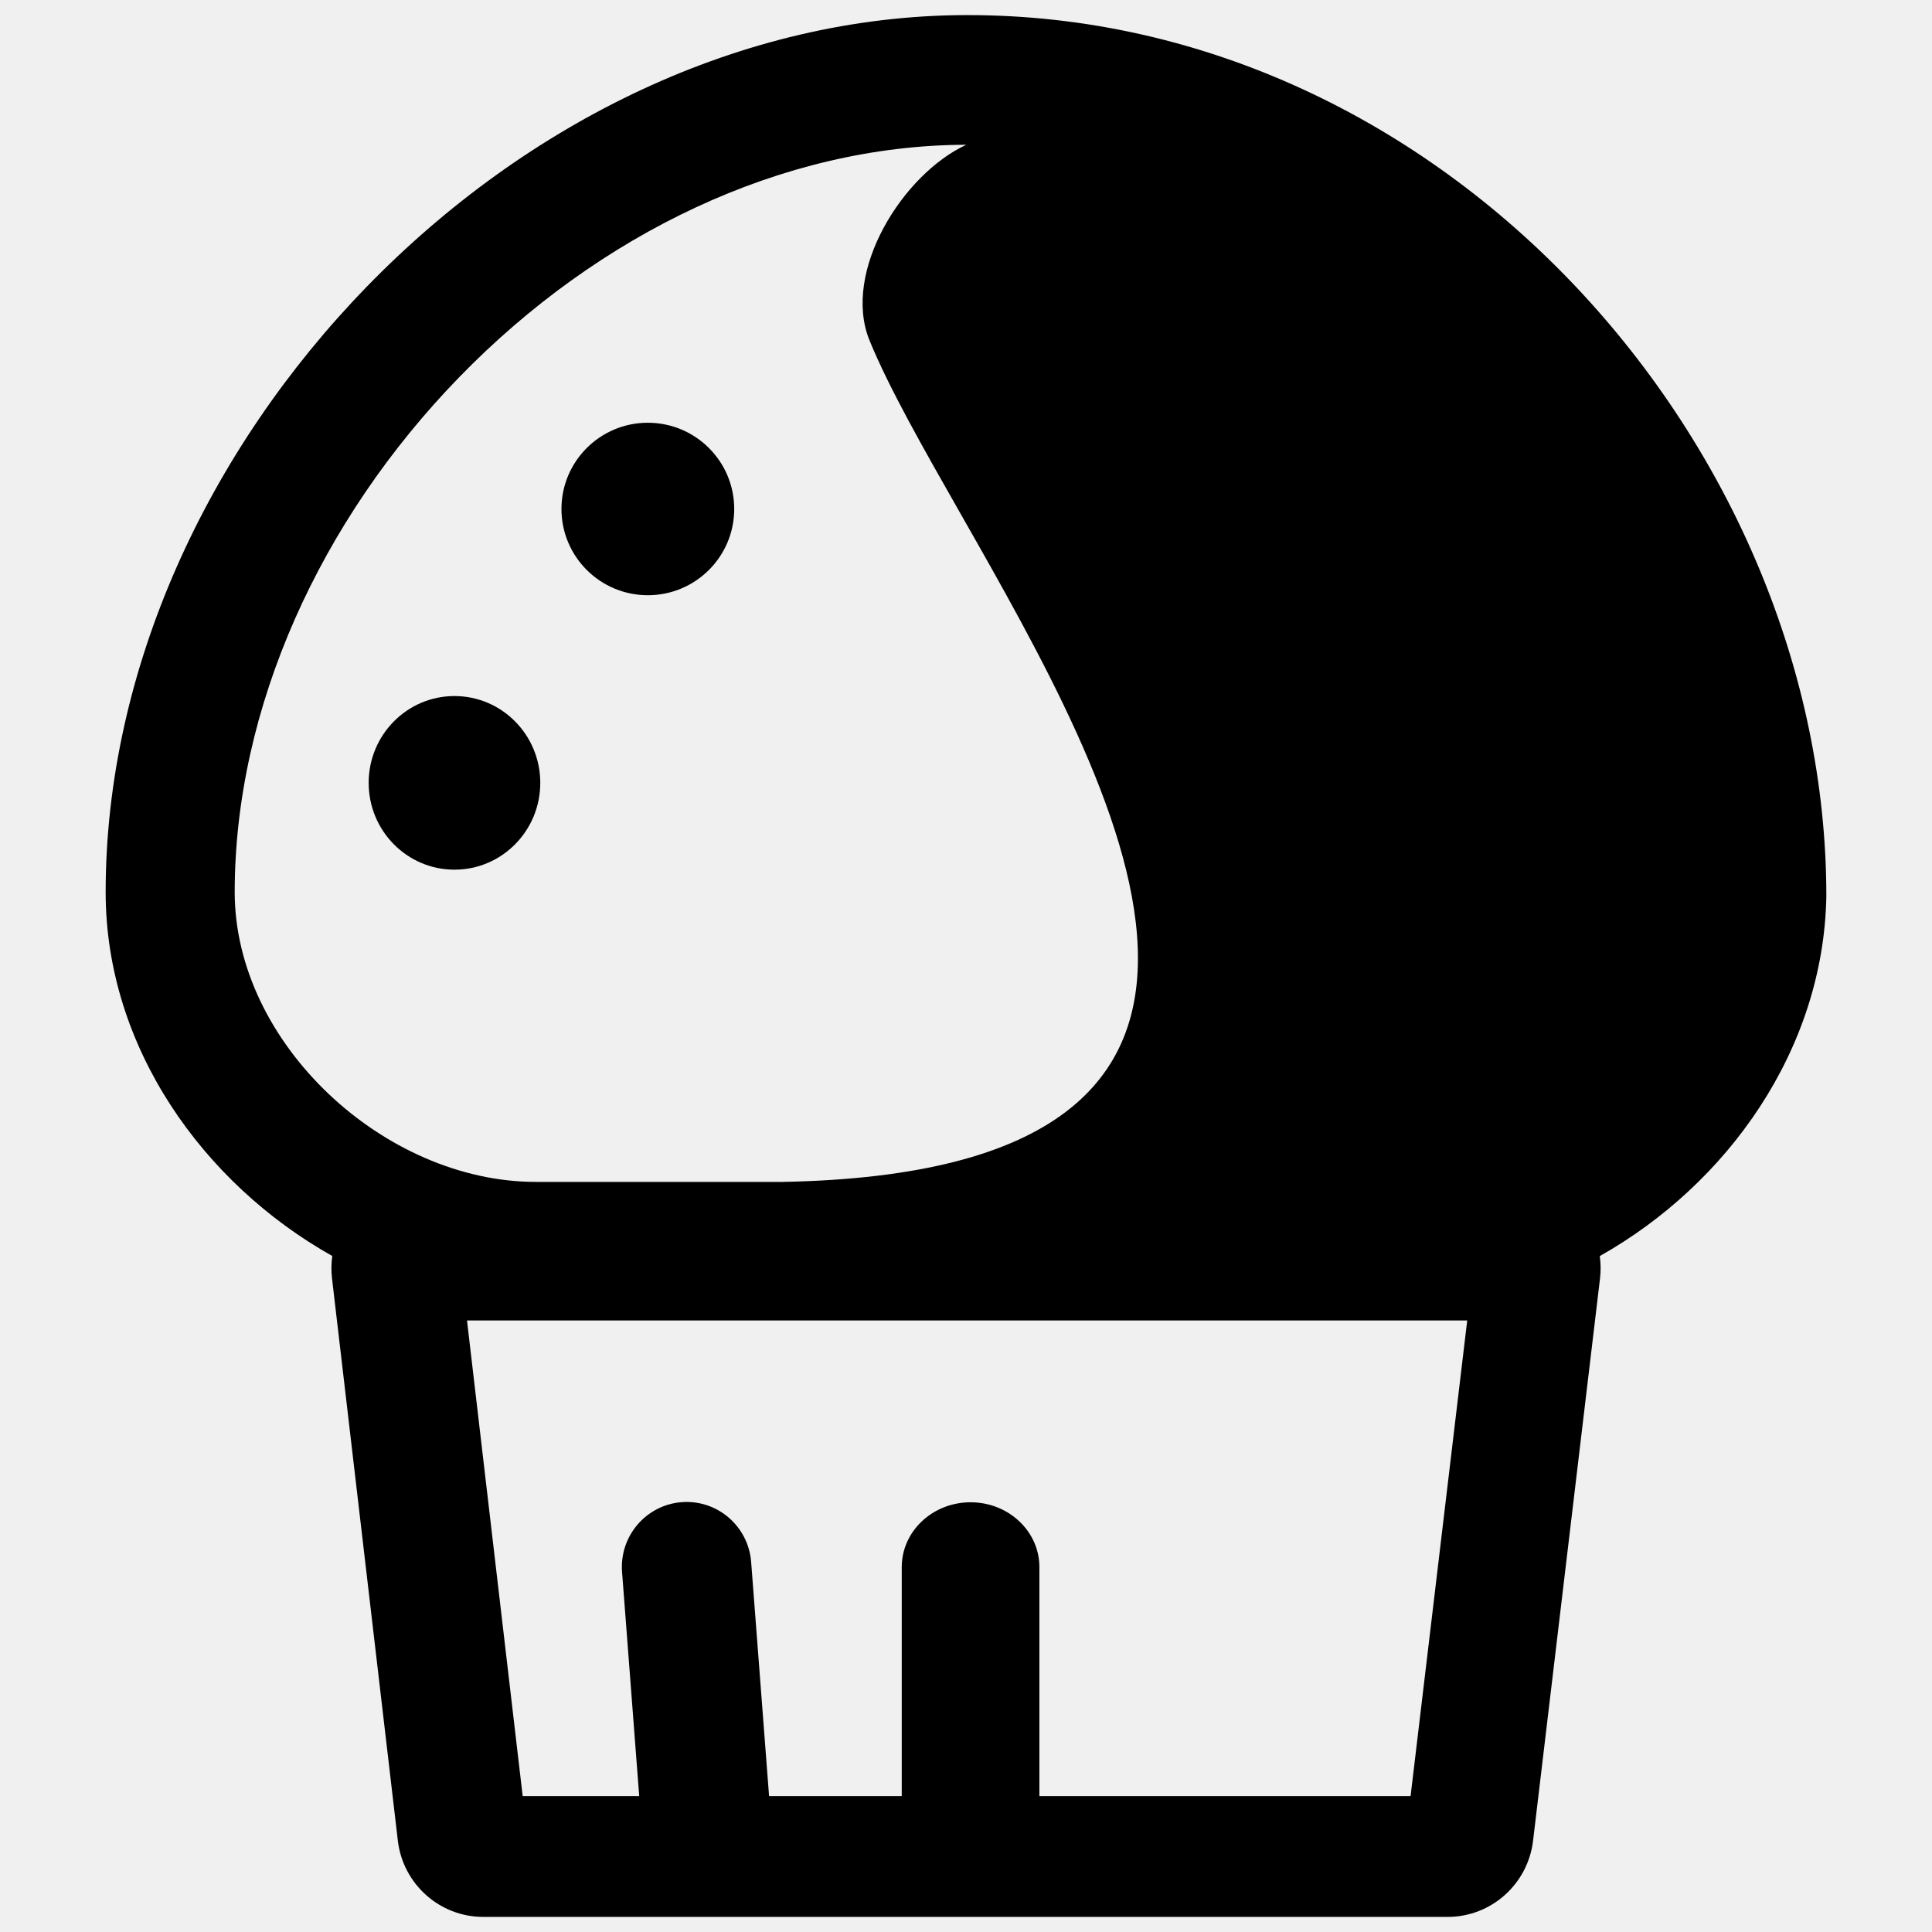
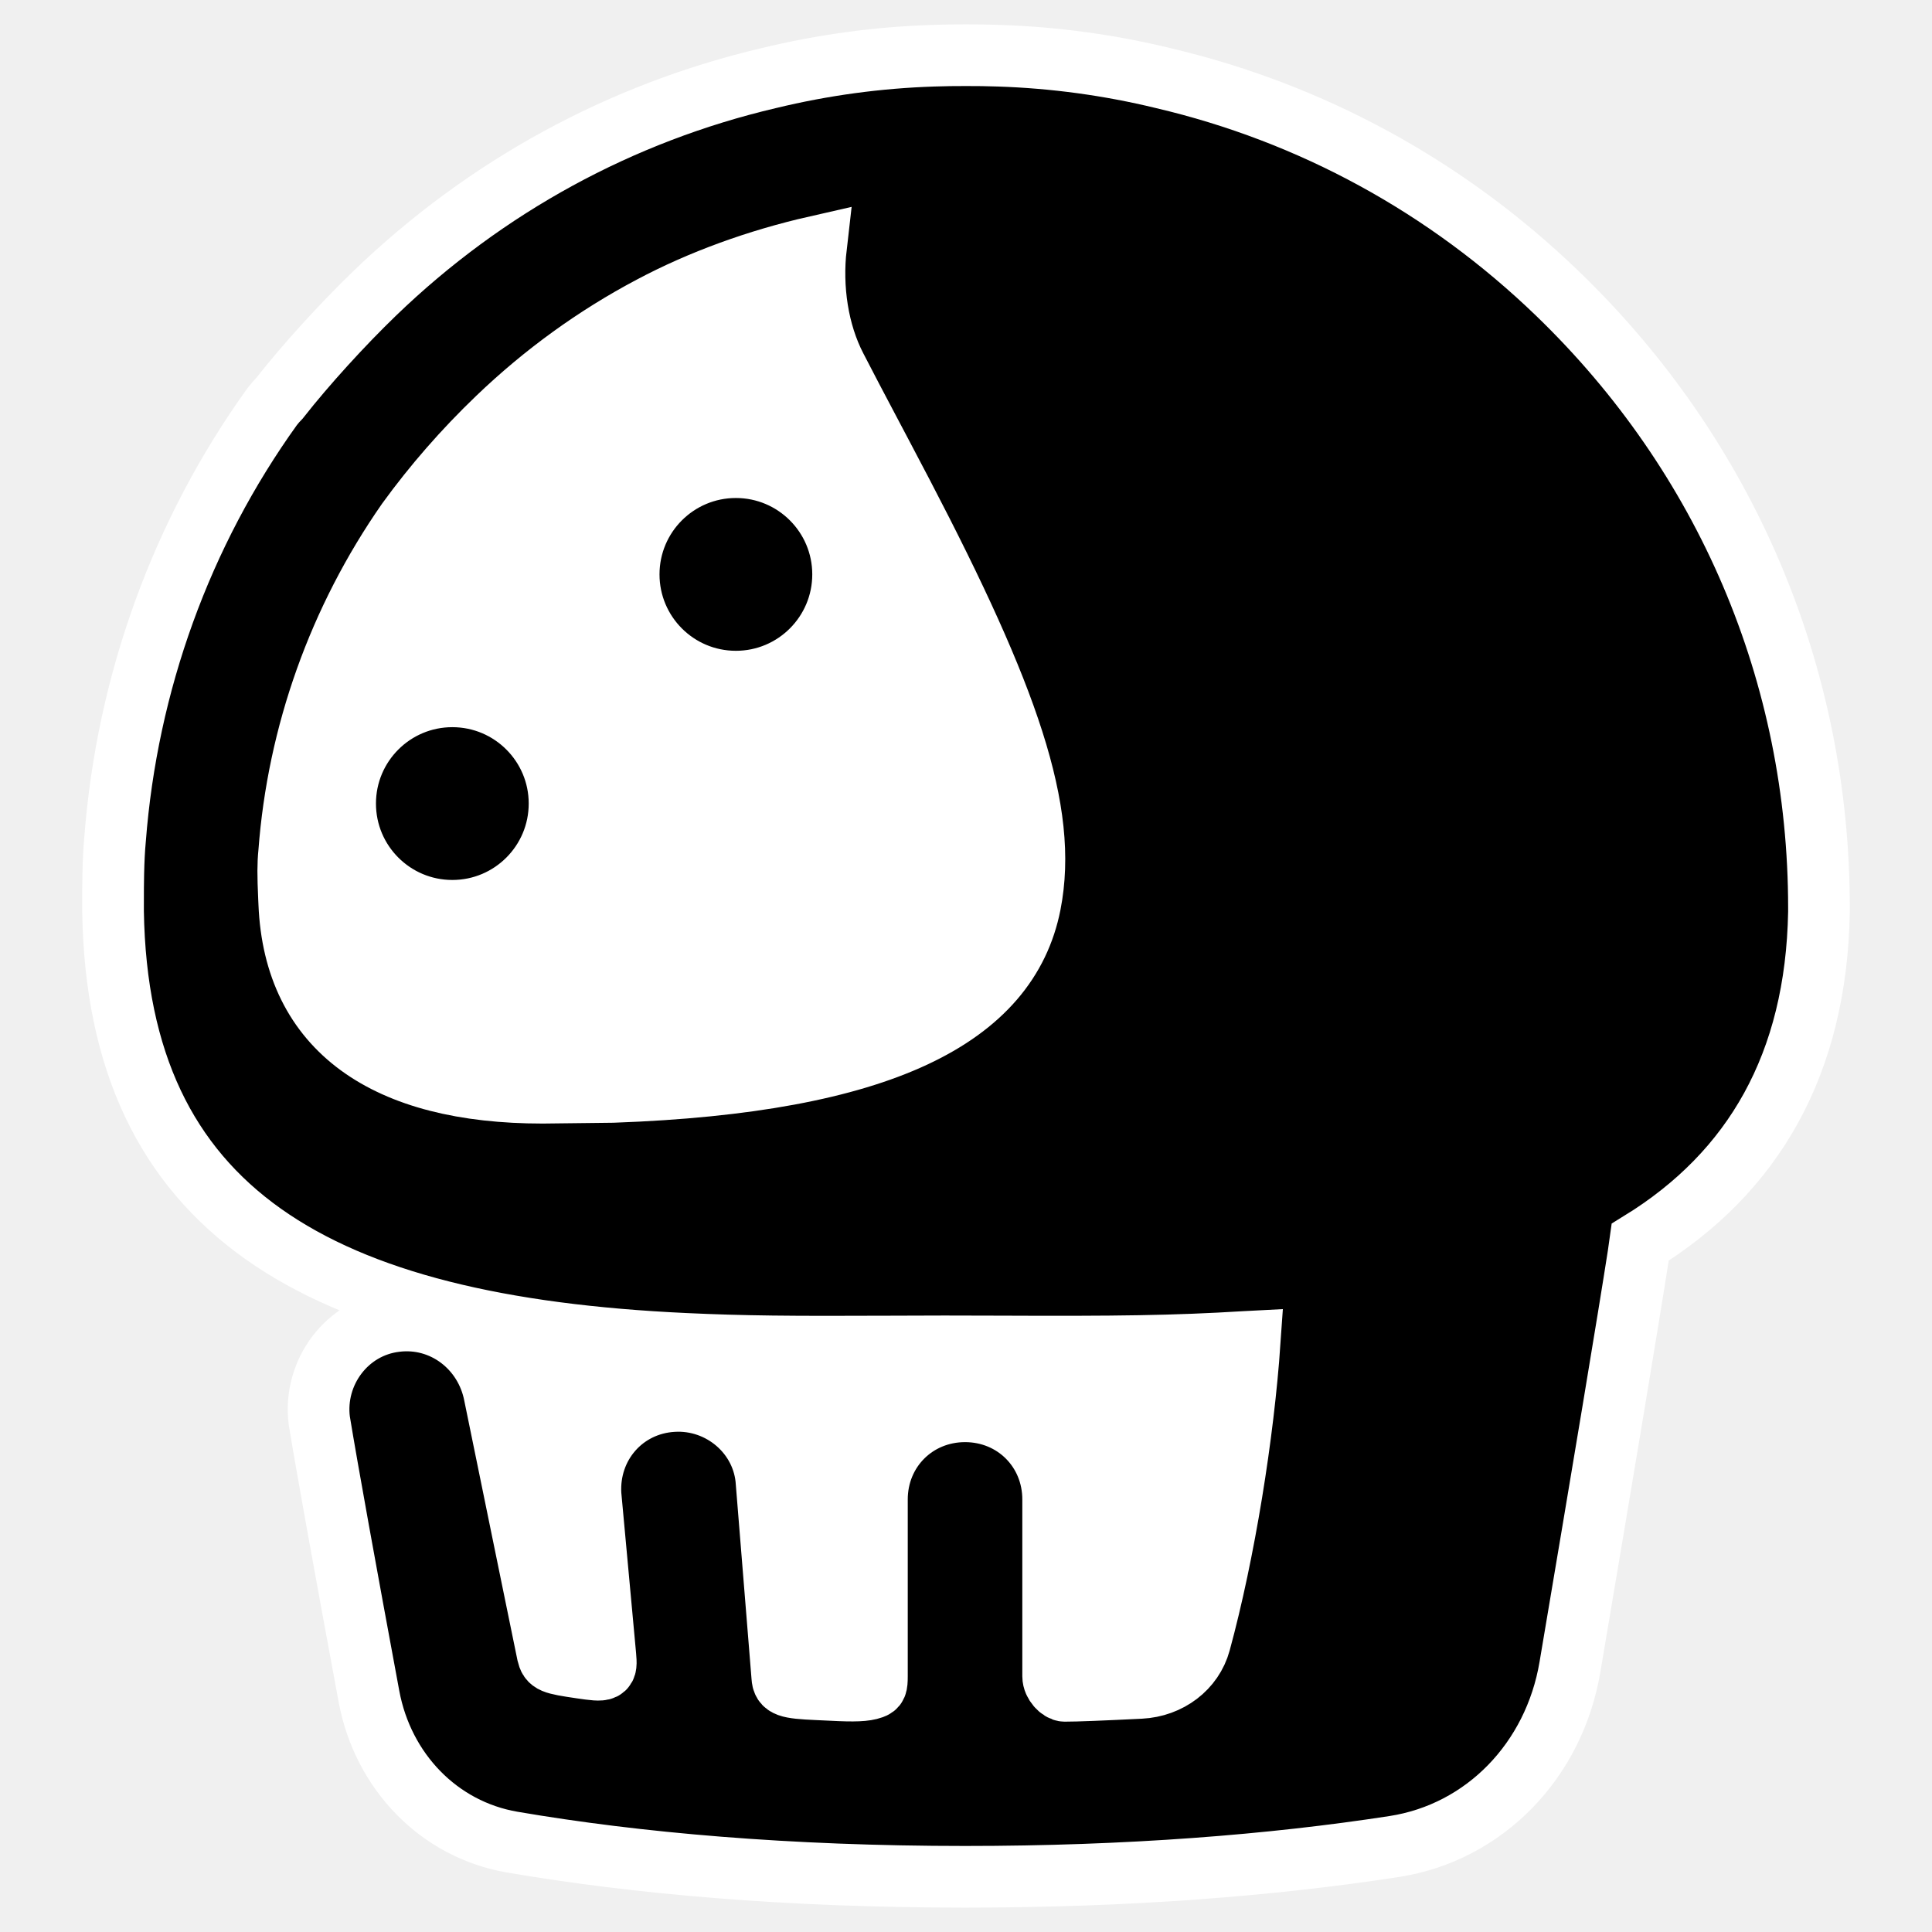
- <svg xmlns="http://www.w3.org/2000/svg" width="128" height="128" viewBox="0 0 128 128" fill="none">
-   <path d="M48.644 33.721C48.644 36.877 46.081 39.435 42.921 39.435C39.76 39.435 37.198 36.877 37.198 33.721C37.198 30.566 39.76 28.008 42.921 28.008C46.081 28.008 48.644 30.566 48.644 33.721Z" fill="black" />
-   <path d="M30.11 57.618C33.249 57.618 35.795 55.043 35.795 51.867C35.795 48.69 33.249 46.115 30.11 46.115C26.97 46.115 24.425 48.69 24.425 51.867C24.425 55.043 26.97 57.618 30.11 57.618Z" fill="black" />
-   <path fill-rule="evenodd" clip-rule="evenodd" d="M105.989 83.218C114.462 78.45 120.822 69.53 121 59.376C121 29.631 95.782 0.937 64 1C34.182 1.059 7 29.507 7 59.106C7 69.374 13.452 78.404 22.014 83.213C21.946 83.694 21.937 84.193 21.997 84.701L26.357 121.94C26.694 124.826 29.128 127 32.019 127H95.909C98.796 127 101.227 124.832 101.57 121.951L106.004 84.712C106.065 84.202 106.057 83.701 105.989 83.218ZM51.845 78.304H35.5C25.454 78.304 15.55 69.12 15.55 59.108C15.55 46.914 21.201 34.473 30.434 24.98C39.661 15.493 51.812 9.615 64.017 9.591L64.021 9.591C59.809 11.534 55.771 17.991 57.601 22.538C58.886 25.683 61.149 29.66 63.64 34.035C74.059 52.338 88.454 77.627 51.845 78.304ZM93.455 118.995H68.863V103.826C68.863 101.453 66.821 99.53 64.303 99.53C61.784 99.53 59.743 101.453 59.743 103.826V118.995H50.953L49.766 103.488C49.584 101.115 47.523 99.34 45.161 99.522C42.799 99.705 41.031 101.776 41.213 104.149L42.349 118.995H34.629L30.94 87.485H97.207L93.455 118.995Z" fill="black" />
+ <svg xmlns="http://www.w3.org/2000/svg" width="47px" height="47px" viewBox="0 0 47 47" version="1.1">
+   <style>
+ @media (prefers-color-scheme: dark) {
+     path { filter: invert(100%); }
+ }
+ </style>
+   <g stroke="none" fill="none" fill-rule="evenodd" transform="translate(3, 2)">
+     <path d="M9.857,39.865 L2.267,17.548 C3.642,13.014 5.176,9.792 6.87,7.881 C8.565,5.971 12.29,3.764 18.046,1.26 L32.004,39.865 L9.857,39.865 Z" fill="#FFFFFF" fill-rule="nonzero" />
+     <path d="M36.901,28.219 C36.886,28.326 36.872,28.43 36.856,28.537 C36.625,30.027 36.002,33.763 35.192,38.555 C34.81,40.821 33.125,42.58 30.913,42.921 C27.943,43.379 24.449,43.657 20.477,43.657 C16.173,43.657 12.487,43.332 9.463,42.814 C7.676,42.508 6.315,41.093 5.976,39.27 C5.411,36.225 4.969,33.788 4.767,32.557 C4.62,31.387 5.44,30.28 6.626,30.14 C7.773,29.997 8.814,30.786 9.033,31.942 L10.322,38.234 C10.374,38.445 10.418,38.468 11.136,38.573 C11.749,38.663 11.759,38.653 11.727,38.282 L11.366,34.363 C11.295,33.159 12.169,32.155 13.368,32.084 C14.539,32.011 15.581,32.897 15.649,34.073 L16.031,38.796 C16.046,39.019 16.142,39.063 16.877,39.095 C16.931,39.098 16.931,39.098 16.987,39.1 C17.113,39.105 17.171,39.108 17.244,39.112 C17.787,39.141 18.049,39.131 18.219,39.069 C18.315,39.034 18.333,39.007 18.333,38.78 L18.333,34.477 C18.333,33.273 19.273,32.333 20.477,32.333 C21.681,32.333 22.62,33.273 22.62,34.477 L22.62,38.78 C22.62,38.956 22.795,39.132 22.902,39.133 C23.166,39.134 23.833,39.107 24.742,39.062 C25.44,39.027 26.019,38.584 26.19,37.957 C26.787,35.77 27.248,32.878 27.402,30.639 C27.363,30.641 27.324,30.644 27.285,30.646 C25.569,30.751 24.161,30.769 21.298,30.756 C21.28,30.756 21.28,30.756 21.262,30.756 C20.582,30.753 20.321,30.753 19.977,30.753 C19.62,30.753 19.31,30.754 18.667,30.757 L18.67,30.757 C18.656,30.757 18.656,30.757 18.642,30.757 C16.235,30.768 15.082,30.758 13.667,30.692 C4.732,30.278 -0.133,27.479 -0.25,20.174 L-0.25,20.081 C-0.25,20.073 -0.25,20.073 -0.25,20.064 C-0.25,20.06 -0.25,20.06 -0.25,20.056 C-0.25,19.662 -0.249,19.479 -0.244,19.25 C-0.237,18.938 -0.224,18.664 -0.201,18.419 C0.09,14.626 1.408,10.97 3.622,7.891 C3.678,7.819 3.737,7.75 3.8,7.686 C4.435,6.877 5.338,5.886 6.112,5.14 C8.811,2.536 12.101,0.745 15.702,-0.1 C17.018,-0.419 18.354,-0.601 19.708,-0.645 C19.973,-0.654 20.237,-0.658 20.498,-0.657 C20.763,-0.658 21.027,-0.654 21.291,-0.645 C22.646,-0.601 23.982,-0.419 25.292,-0.101 C28.899,0.745 32.189,2.536 34.888,5.14 C38.988,9.095 41.25,14.402 41.25,20.081 L41.25,20.174 L41.25,20.188 C41.184,23.876 39.666,26.519 36.901,28.219 Z M11.909,24.563 C18.475,24.327 21.522,22.734 22.062,19.989 C22.502,17.75 21.536,14.969 18.963,10.039 C18.803,9.734 18.641,9.425 18.414,8.994 C18.337,8.85 18.337,8.85 18.261,8.705 C17.803,7.839 17.587,7.428 17.334,6.937 C16.892,6.083 16.734,5.012 16.851,3.999 C15.426,4.323 14.044,4.825 12.842,5.465 C11.488,6.181 10.232,7.089 9.103,8.172 C8.289,8.952 7.55,9.799 6.907,10.686 C5.245,13.071 4.249,15.86 4.034,18.741 C4.005,19.033 4.006,19.28 4.03,19.823 C4.034,19.901 4.034,19.901 4.037,19.979 C4.162,23.048 6.379,24.583 10.201,24.583 L11.909,24.563 Z M14.902,14.582 C13.461,14.582 12.294,13.414 12.294,11.973 C12.294,10.533 13.461,9.365 14.902,9.365 C16.342,9.365 17.51,10.533 17.51,11.973 C17.51,13.414 16.342,14.582 14.902,14.582 Z M8.004,20.157 C6.564,20.157 5.396,18.989 5.396,17.548 C5.396,16.108 6.564,14.94 8.004,14.94 C9.445,14.94 10.612,16.108 10.612,17.548 C10.612,18.989 9.445,20.157 8.004,20.157 Z" stroke="#FFFFFF" stroke-width="1.5" fill="#000000" />
+   </g>
</svg>
